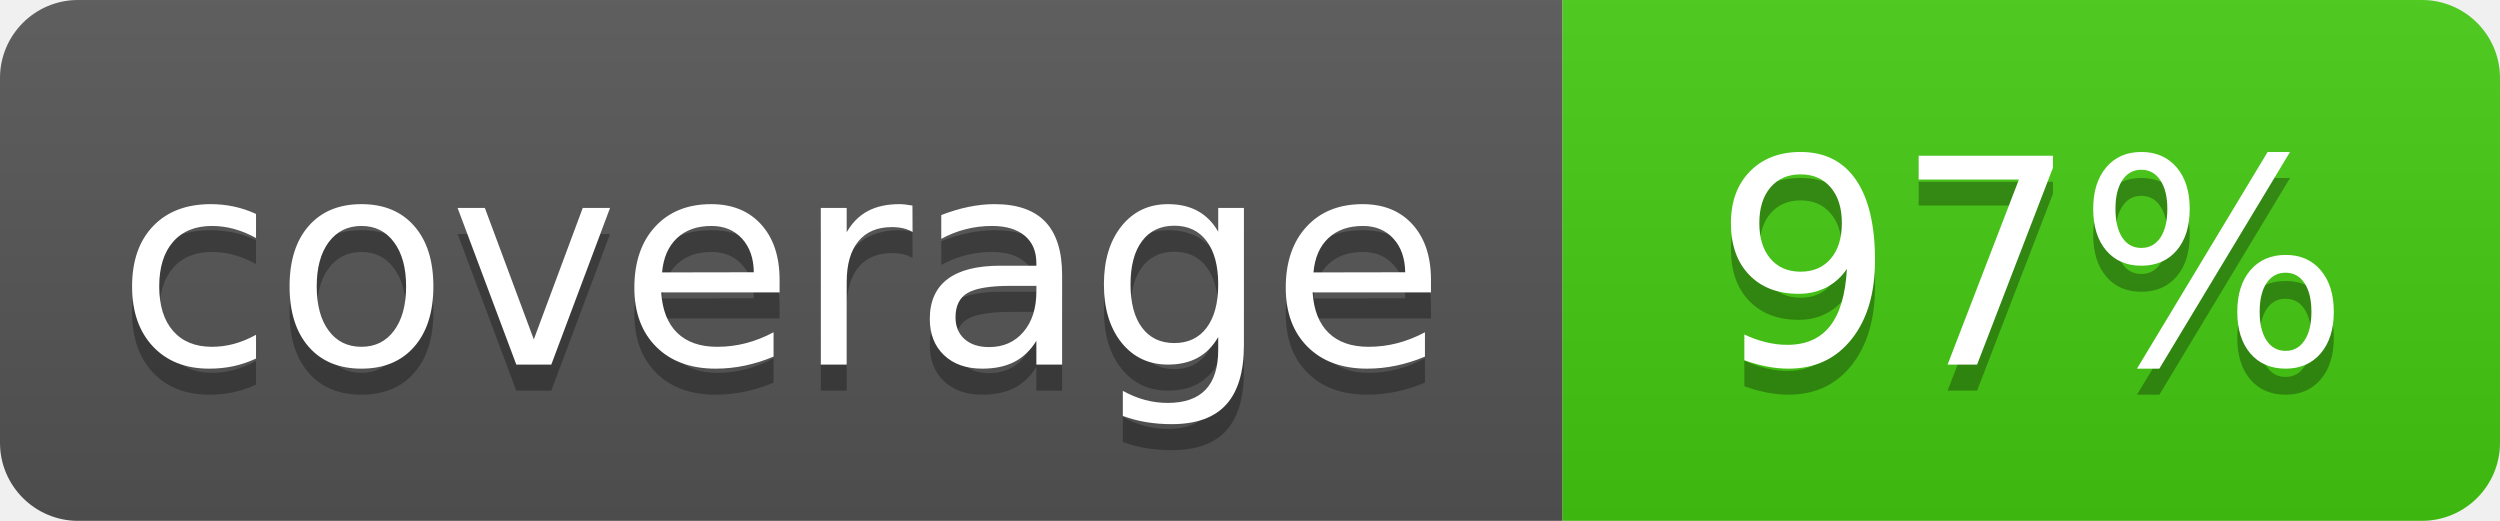
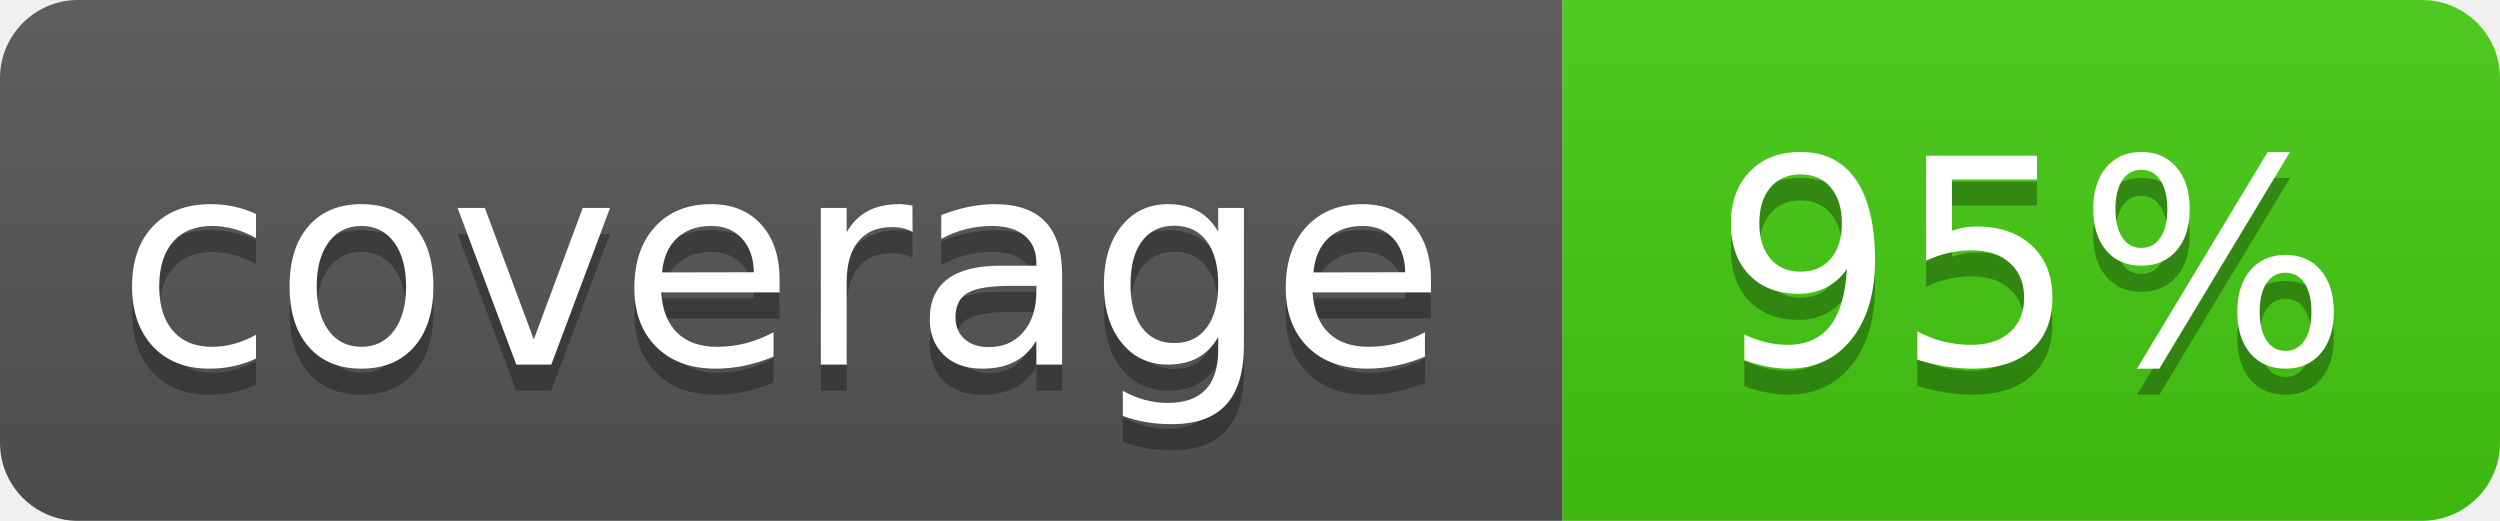
- <svg xmlns="http://www.w3.org/2000/svg" width="96" height="20" role="img" aria-label="coverage: 97%">
+ <svg xmlns="http://www.w3.org/2000/svg" width="96" height="20" role="img" aria-label="coverage: 95%">
  <linearGradient id="g" x2="0" y2="100%">
    <stop offset="0" stop-color="#bbb" stop-opacity=".1" />
    <stop offset="1" stop-opacity=".1" />
  </linearGradient>
  <clipPath id="r">
    <rect width="96" height="20" rx="3" fill="#fff" />
  </clipPath>
  <g clip-path="url(#r)">
    <rect width="60" height="20" fill="#555" />
    <rect x="60" width="36" height="20" fill="#4c1" />
    <rect width="96" height="20" fill="url(#g)" />
  </g>
  <g fill="#fff" text-anchor="middle" font-family="Verdana,Geneva,DejaVu Sans,sans-serif" text-rendering="geometricPrecision" font-size="110">
    <text x="300" y="150" fill="#010101" fill-opacity=".3" transform="scale(.1)" textLength="500">coverage</text>
    <text x="300" y="140" transform="scale(.1)" textLength="500">coverage</text>
-     <text x="780" y="150" fill="#010101" fill-opacity=".3" transform="scale(.1)" textLength="240">97%</text>
-     <text x="780" y="140" transform="scale(.1)" textLength="240">97%</text>
+     <text x="780" y="150" fill="#010101" fill-opacity=".3" transform="scale(.1)" textLength="240">95%</text>
+     <text x="780" y="140" transform="scale(.1)" textLength="240">95%</text>
  </g>
</svg>
